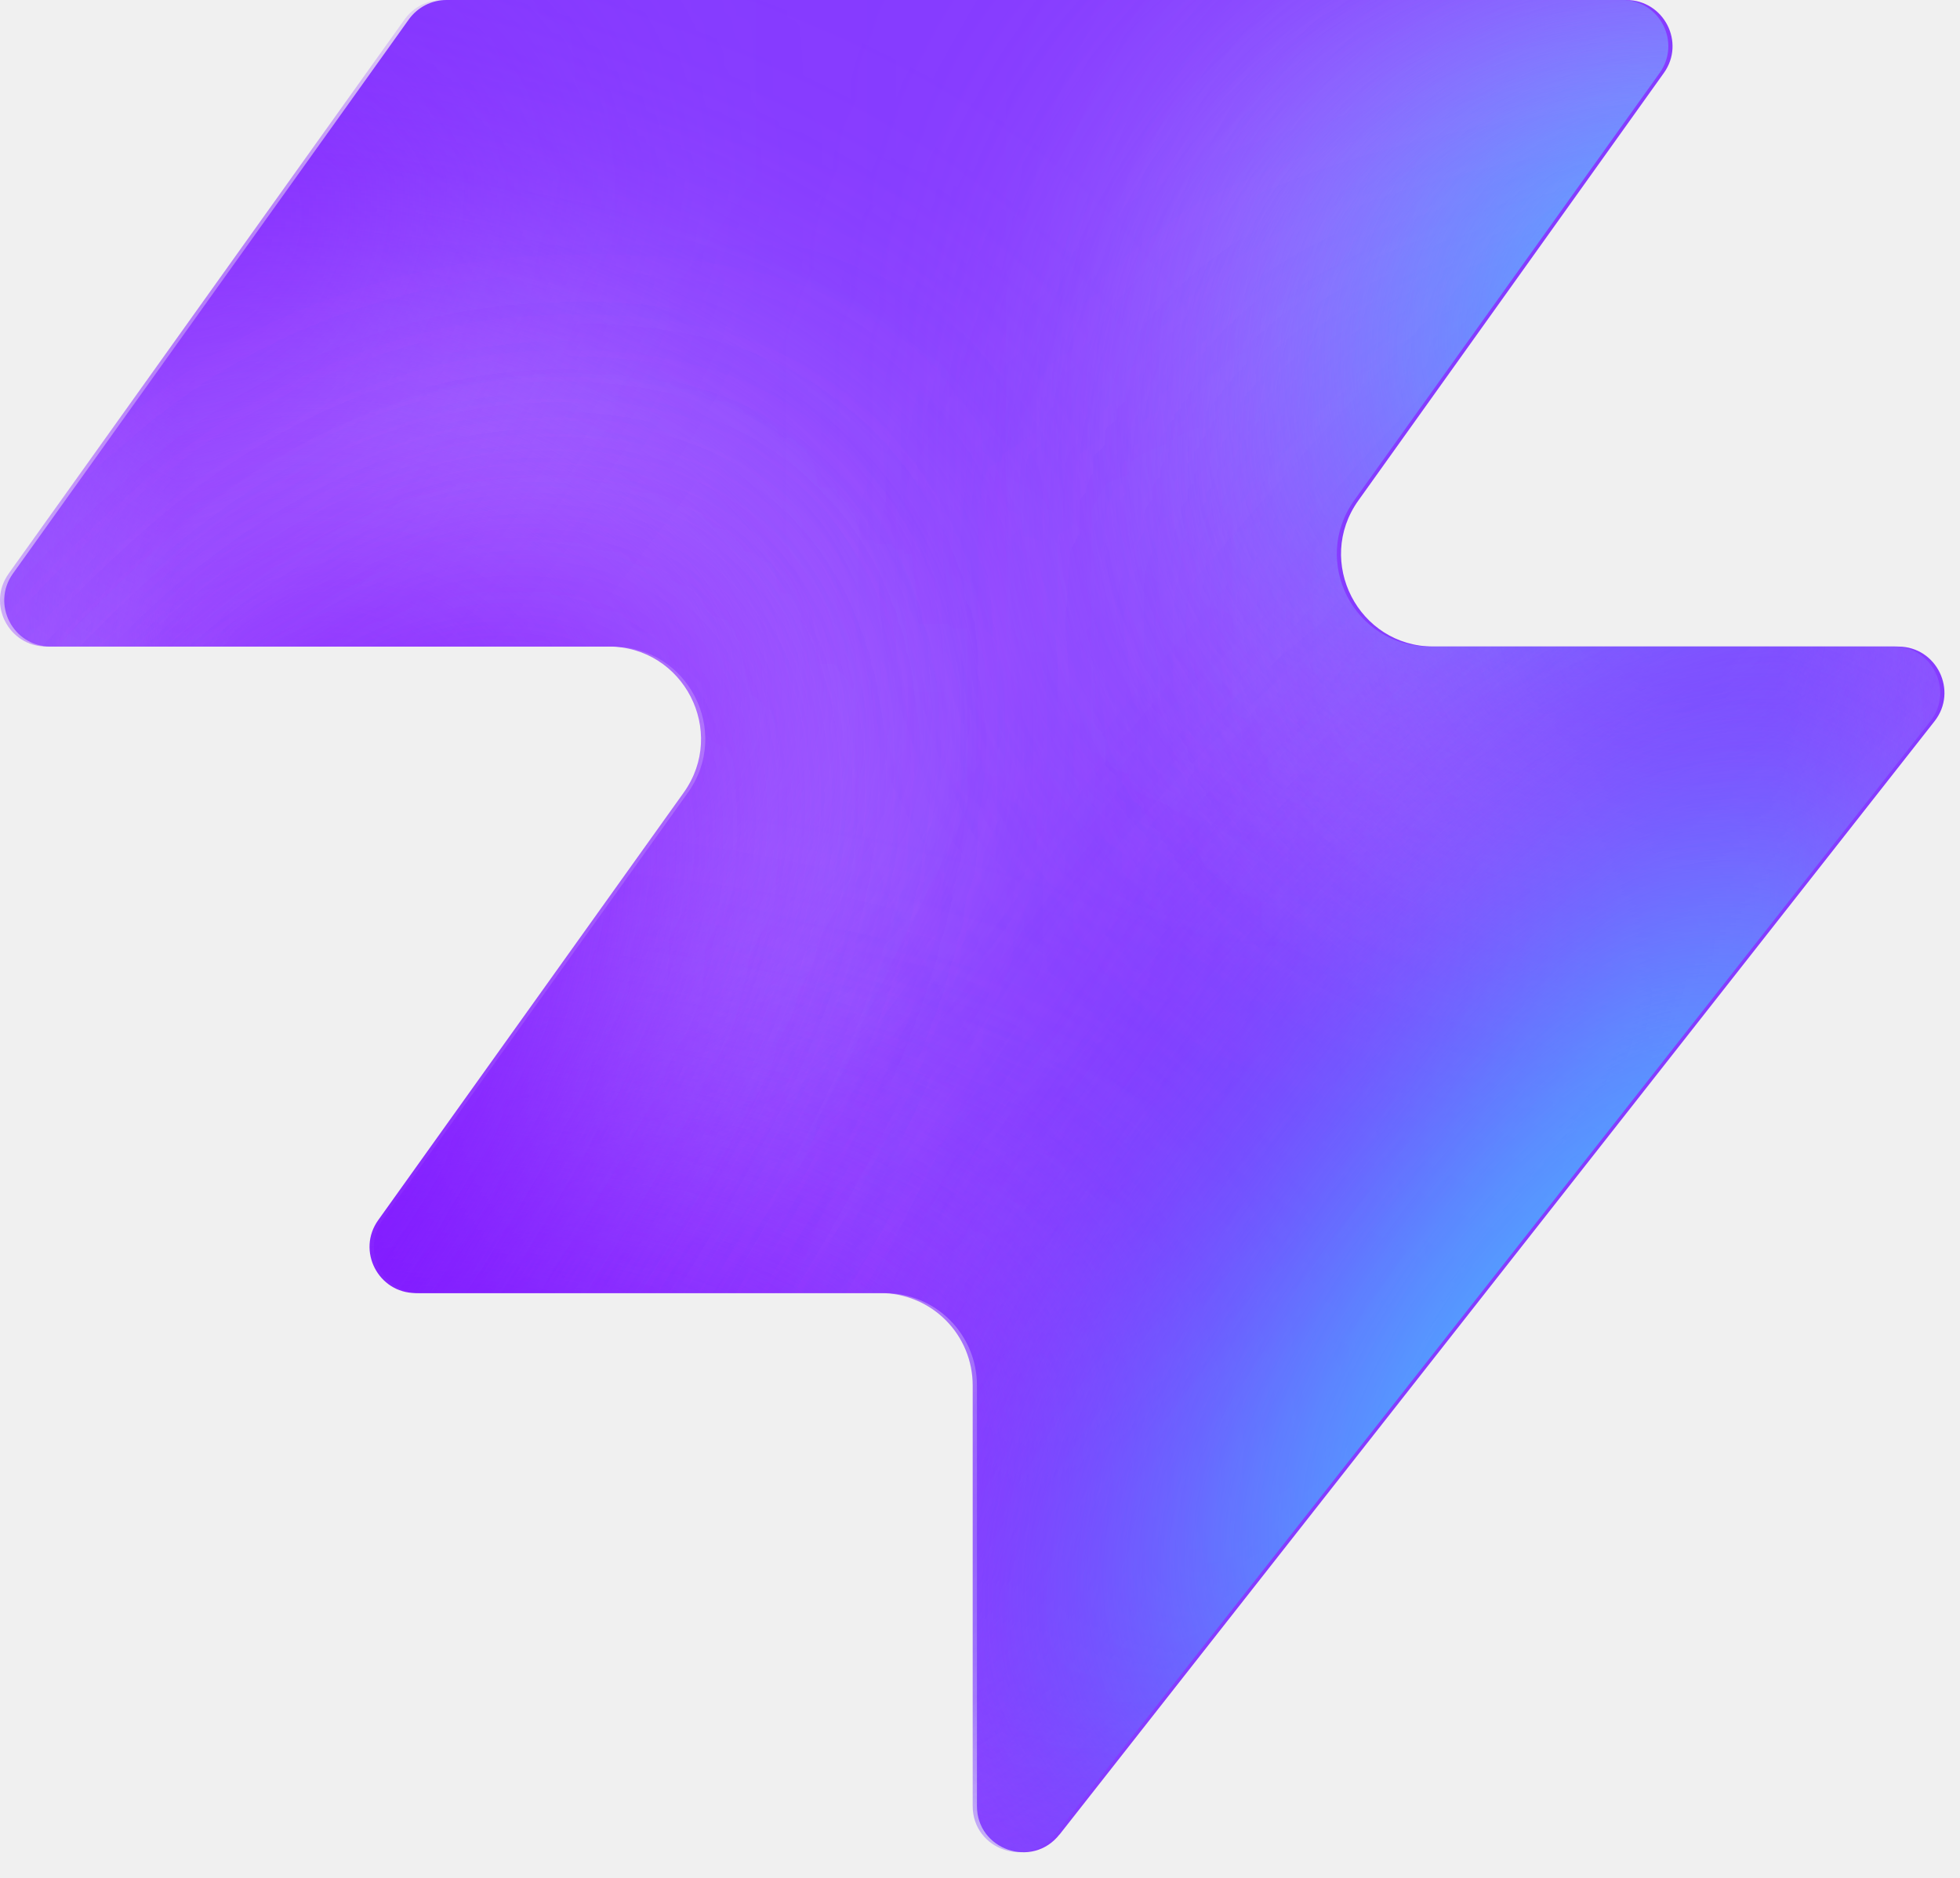
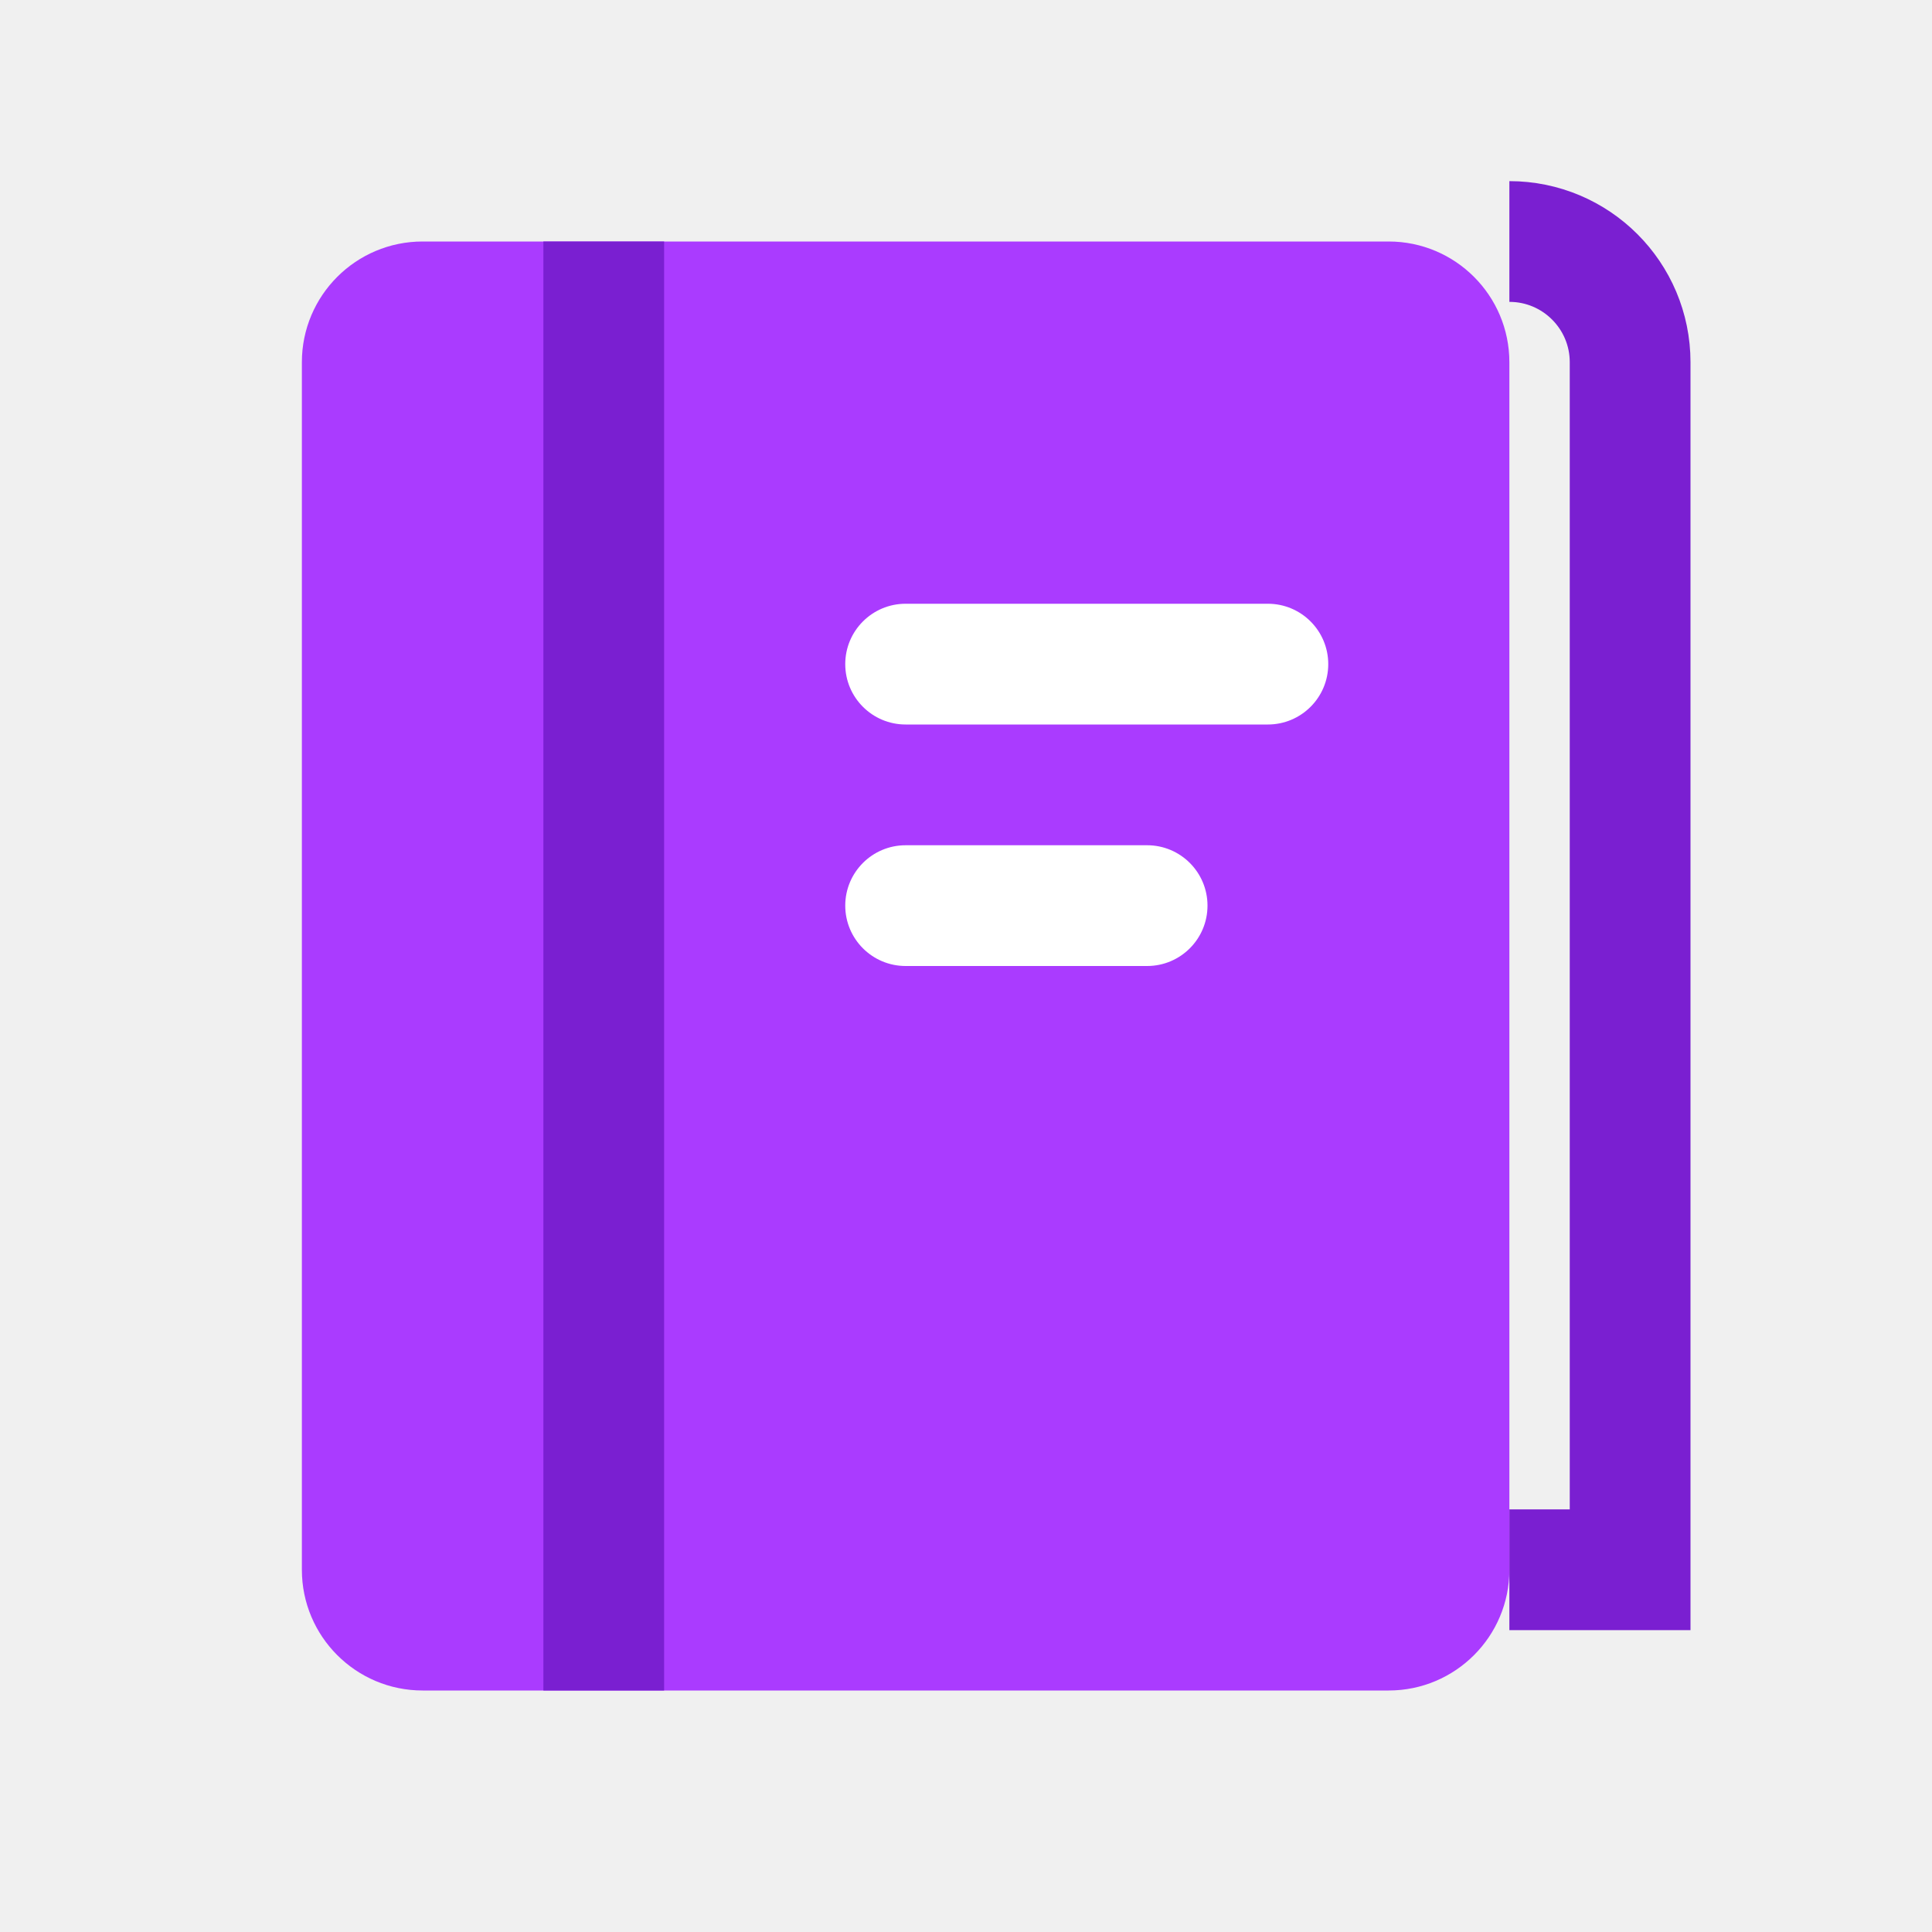
- <svg xmlns="http://www.w3.org/2000/svg" width="48" height="46" fill="none" viewBox="0 0 48 46">
-   <path fill="#863bff" d="M25.946 44.938c-.664.845-2.021.375-2.021-.698V33.937a2.26 2.26 0 0 0-2.262-2.262H10.287c-.92 0-1.456-1.04-.92-1.788l7.48-10.471c1.07-1.497 0-3.578-1.842-3.578H1.237c-.92 0-1.456-1.04-.92-1.788L10.013.474c.214-.297.556-.474.92-.474h28.894c.92 0 1.456 1.04.92 1.788l-7.48 10.471c-1.07 1.498 0 3.579 1.842 3.579h11.377c.943 0 1.473 1.088.89 1.83L25.947 44.94z" style="fill:#863bff;fill:color(display-p3 .525 .23 1);fill-opacity:1" />
-   <mask id="a" width="48" height="46" x="0" y="0" maskUnits="userSpaceOnUse" style="mask-type:alpha">
-     <path fill="#000" d="M25.842 44.938c-.664.844-2.021.375-2.021-.698V33.937a2.26 2.26 0 0 0-2.262-2.262H10.183c-.92 0-1.456-1.04-.92-1.788l7.48-10.471c1.07-1.498 0-3.579-1.842-3.579H1.133c-.92 0-1.456-1.04-.92-1.787L9.91.473c.214-.297.556-.474.92-.474h28.894c.92 0 1.456 1.04.92 1.788l-7.48 10.471c-1.07 1.498 0 3.578 1.842 3.578h11.377c.943 0 1.473 1.088.89 1.832L25.843 44.94z" style="fill:#000;fill-opacity:1" />
-   </mask>
-   <g mask="url(#a)">
-     <g filter="url(#b)">
-       <ellipse cx="5.508" cy="14.704" fill="#ede6ff" rx="5.508" ry="14.704" style="fill:#ede6ff;fill:color(display-p3 .927 .903 1);fill-opacity:1" transform="matrix(.00324 1 1 -.00324 -4.47 31.516)" />
-     </g>
-     <g filter="url(#c)">
-       <ellipse cx="10.399" cy="29.851" fill="#ede6ff" rx="10.399" ry="29.851" style="fill:#ede6ff;fill:color(display-p3 .927 .903 1);fill-opacity:1" transform="matrix(.00324 1 1 -.00324 -39.328 7.883)" />
-     </g>
-     <g filter="url(#d)">
-       <ellipse cx="5.508" cy="30.487" fill="#7e14ff" rx="5.508" ry="30.487" style="fill:#7e14ff;fill:color(display-p3 .492 .077 1);fill-opacity:1" transform="rotate(89.814 -25.913 -14.639)scale(1 -1)" />
-     </g>
-     <g filter="url(#e)">
-       <ellipse cx="5.508" cy="30.599" fill="#7e14ff" rx="5.508" ry="30.599" style="fill:#7e14ff;fill:color(display-p3 .492 .077 1);fill-opacity:1" transform="rotate(89.814 -32.644 -3.334)scale(1 -1)" />
-     </g>
-     <g filter="url(#f)">
-       <ellipse cx="5.508" cy="30.599" fill="#7e14ff" rx="5.508" ry="30.599" style="fill:#7e14ff;fill:color(display-p3 .492 .077 1);fill-opacity:1" transform="matrix(.00324 1 1 -.00324 -34.34 30.47)" />
-     </g>
-     <g filter="url(#g)">
-       <ellipse cx="14.072" cy="22.078" fill="#ede6ff" rx="14.072" ry="22.078" style="fill:#ede6ff;fill:color(display-p3 .927 .903 1);fill-opacity:1" transform="rotate(93.35 24.506 48.493)scale(-1 1)" />
-     </g>
-     <g filter="url(#h)">
-       <ellipse cx="3.47" cy="21.501" fill="#7e14ff" rx="3.47" ry="21.501" style="fill:#7e14ff;fill:color(display-p3 .492 .077 1);fill-opacity:1" transform="rotate(89.009 28.708 47.59)scale(-1 1)" />
-     </g>
-     <g filter="url(#i)">
-       <ellipse cx="3.47" cy="21.501" fill="#7e14ff" rx="3.47" ry="21.501" style="fill:#7e14ff;fill:color(display-p3 .492 .077 1);fill-opacity:1" transform="rotate(89.009 28.708 47.59)scale(-1 1)" />
-     </g>
-     <g filter="url(#j)">
-       <ellipse cx=".387" cy="8.972" fill="#7e14ff" rx="4.407" ry="29.108" style="fill:#7e14ff;fill:color(display-p3 .492 .077 1);fill-opacity:1" transform="rotate(39.51 .387 8.972)" />
-     </g>
-     <g filter="url(#k)">
-       <ellipse cx="47.523" cy="-6.092" fill="#7e14ff" rx="4.407" ry="29.108" style="fill:#7e14ff;fill:color(display-p3 .492 .077 1);fill-opacity:1" transform="rotate(37.892 47.523 -6.092)" />
-     </g>
-     <g filter="url(#l)">
-       <ellipse cx="41.412" cy="6.333" fill="#47bfff" rx="5.971" ry="9.665" style="fill:#47bfff;fill:color(display-p3 .28 .748 1);fill-opacity:1" transform="rotate(37.892 41.412 6.333)" />
-     </g>
-     <g filter="url(#m)">
-       <ellipse cx="-1.879" cy="38.332" fill="#7e14ff" rx="4.407" ry="29.108" style="fill:#7e14ff;fill:color(display-p3 .492 .077 1);fill-opacity:1" transform="rotate(37.892 -1.88 38.332)" />
-     </g>
-     <g filter="url(#n)">
-       <ellipse cx="-1.879" cy="38.332" fill="#7e14ff" rx="4.407" ry="29.108" style="fill:#7e14ff;fill:color(display-p3 .492 .077 1);fill-opacity:1" transform="rotate(37.892 -1.88 38.332)" />
-     </g>
-     <g filter="url(#o)">
-       <ellipse cx="35.651" cy="29.907" fill="#7e14ff" rx="4.407" ry="29.108" style="fill:#7e14ff;fill:color(display-p3 .492 .077 1);fill-opacity:1" transform="rotate(37.892 35.651 29.907)" />
-     </g>
-     <g filter="url(#p)">
-       <ellipse cx="38.418" cy="32.4" fill="#47bfff" rx="5.971" ry="15.297" style="fill:#47bfff;fill:color(display-p3 .28 .748 1);fill-opacity:1" transform="rotate(37.892 38.418 32.4)" />
-     </g>
-   </g>
-   <defs>
-     <filter id="b" width="60.045" height="41.654" x="-19.77" y="16.149" color-interpolation-filters="sRGB" filterUnits="userSpaceOnUse">
-       <feFlood flood-opacity="0" result="BackgroundImageFix" />
-       <feBlend in="SourceGraphic" in2="BackgroundImageFix" result="shape" />
-       <feGaussianBlur result="effect1_foregroundBlur_2002_17158" stdDeviation="7.659" />
-     </filter>
-     <filter id="c" width="90.34" height="51.437" x="-54.613" y="-7.533" color-interpolation-filters="sRGB" filterUnits="userSpaceOnUse">
-       <feFlood flood-opacity="0" result="BackgroundImageFix" />
-       <feBlend in="SourceGraphic" in2="BackgroundImageFix" result="shape" />
-       <feGaussianBlur result="effect1_foregroundBlur_2002_17158" stdDeviation="7.659" />
-     </filter>
-     <filter id="d" width="79.355" height="29.4" x="-49.64" y="2.03" color-interpolation-filters="sRGB" filterUnits="userSpaceOnUse">
-       <feFlood flood-opacity="0" result="BackgroundImageFix" />
-       <feBlend in="SourceGraphic" in2="BackgroundImageFix" result="shape" />
-       <feGaussianBlur result="effect1_foregroundBlur_2002_17158" stdDeviation="4.596" />
-     </filter>
-     <filter id="e" width="79.579" height="29.4" x="-45.045" y="20.029" color-interpolation-filters="sRGB" filterUnits="userSpaceOnUse">
-       <feFlood flood-opacity="0" result="BackgroundImageFix" />
-       <feBlend in="SourceGraphic" in2="BackgroundImageFix" result="shape" />
-       <feGaussianBlur result="effect1_foregroundBlur_2002_17158" stdDeviation="4.596" />
-     </filter>
-     <filter id="f" width="79.579" height="29.4" x="-43.513" y="21.178" color-interpolation-filters="sRGB" filterUnits="userSpaceOnUse">
-       <feFlood flood-opacity="0" result="BackgroundImageFix" />
-       <feBlend in="SourceGraphic" in2="BackgroundImageFix" result="shape" />
-       <feGaussianBlur result="effect1_foregroundBlur_2002_17158" stdDeviation="4.596" />
-     </filter>
-     <filter id="g" width="74.749" height="58.852" x="15.756" y="-17.901" color-interpolation-filters="sRGB" filterUnits="userSpaceOnUse">
-       <feFlood flood-opacity="0" result="BackgroundImageFix" />
-       <feBlend in="SourceGraphic" in2="BackgroundImageFix" result="shape" />
-       <feGaussianBlur result="effect1_foregroundBlur_2002_17158" stdDeviation="7.659" />
-     </filter>
-     <filter id="h" width="61.377" height="25.362" x="23.548" y="2.284" color-interpolation-filters="sRGB" filterUnits="userSpaceOnUse">
-       <feFlood flood-opacity="0" result="BackgroundImageFix" />
-       <feBlend in="SourceGraphic" in2="BackgroundImageFix" result="shape" />
-       <feGaussianBlur result="effect1_foregroundBlur_2002_17158" stdDeviation="4.596" />
-     </filter>
-     <filter id="i" width="61.377" height="25.362" x="23.548" y="2.284" color-interpolation-filters="sRGB" filterUnits="userSpaceOnUse">
-       <feFlood flood-opacity="0" result="BackgroundImageFix" />
-       <feBlend in="SourceGraphic" in2="BackgroundImageFix" result="shape" />
-       <feGaussianBlur result="effect1_foregroundBlur_2002_17158" stdDeviation="4.596" />
-     </filter>
-     <filter id="j" width="56.045" height="63.649" x="-27.636" y="-22.853" color-interpolation-filters="sRGB" filterUnits="userSpaceOnUse">
-       <feFlood flood-opacity="0" result="BackgroundImageFix" />
-       <feBlend in="SourceGraphic" in2="BackgroundImageFix" result="shape" />
-       <feGaussianBlur result="effect1_foregroundBlur_2002_17158" stdDeviation="4.596" />
-     </filter>
-     <filter id="k" width="54.814" height="64.646" x="20.116" y="-38.415" color-interpolation-filters="sRGB" filterUnits="userSpaceOnUse">
-       <feFlood flood-opacity="0" result="BackgroundImageFix" />
-       <feBlend in="SourceGraphic" in2="BackgroundImageFix" result="shape" />
-       <feGaussianBlur result="effect1_foregroundBlur_2002_17158" stdDeviation="4.596" />
-     </filter>
-     <filter id="l" width="33.541" height="35.313" x="24.641" y="-11.323" color-interpolation-filters="sRGB" filterUnits="userSpaceOnUse">
-       <feFlood flood-opacity="0" result="BackgroundImageFix" />
-       <feBlend in="SourceGraphic" in2="BackgroundImageFix" result="shape" />
-       <feGaussianBlur result="effect1_foregroundBlur_2002_17158" stdDeviation="4.596" />
-     </filter>
-     <filter id="m" width="54.814" height="64.646" x="-29.286" y="6.009" color-interpolation-filters="sRGB" filterUnits="userSpaceOnUse">
-       <feFlood flood-opacity="0" result="BackgroundImageFix" />
-       <feBlend in="SourceGraphic" in2="BackgroundImageFix" result="shape" />
-       <feGaussianBlur result="effect1_foregroundBlur_2002_17158" stdDeviation="4.596" />
-     </filter>
-     <filter id="n" width="54.814" height="64.646" x="-29.286" y="6.009" color-interpolation-filters="sRGB" filterUnits="userSpaceOnUse">
-       <feFlood flood-opacity="0" result="BackgroundImageFix" />
-       <feBlend in="SourceGraphic" in2="BackgroundImageFix" result="shape" />
-       <feGaussianBlur result="effect1_foregroundBlur_2002_17158" stdDeviation="4.596" />
-     </filter>
-     <filter id="o" width="54.814" height="64.646" x="8.244" y="-2.416" color-interpolation-filters="sRGB" filterUnits="userSpaceOnUse">
-       <feFlood flood-opacity="0" result="BackgroundImageFix" />
-       <feBlend in="SourceGraphic" in2="BackgroundImageFix" result="shape" />
-       <feGaussianBlur result="effect1_foregroundBlur_2002_17158" stdDeviation="4.596" />
-     </filter>
-     <filter id="p" width="39.409" height="43.623" x="18.713" y="10.588" color-interpolation-filters="sRGB" filterUnits="userSpaceOnUse">
-       <feFlood flood-opacity="0" result="BackgroundImageFix" />
-       <feBlend in="SourceGraphic" in2="BackgroundImageFix" result="shape" />
-       <feGaussianBlur result="effect1_foregroundBlur_2002_17158" stdDeviation="4.596" />
-     </filter>
-   </defs>
+ <svg xmlns="http://www.w3.org/2000/svg" viewBox="0 0 32 32">
+   <rect x="5" y="4" width="20" height="24" rx="2" fill="#aa3bff" />
+   <rect x="9" y="4" width="2" height="24" fill="#7a1fd1" />
+   <rect x="14" y="10" width="8" height="2" rx="1" fill="#fff" />
+   <rect x="14" y="14" width="6" height="2" rx="1" fill="#fff" />
+   <path d="M25 26h2V6a2 2 0 0 0-2-2" fill="none" stroke="#7a1fd1" stroke-width="2" />
</svg>
